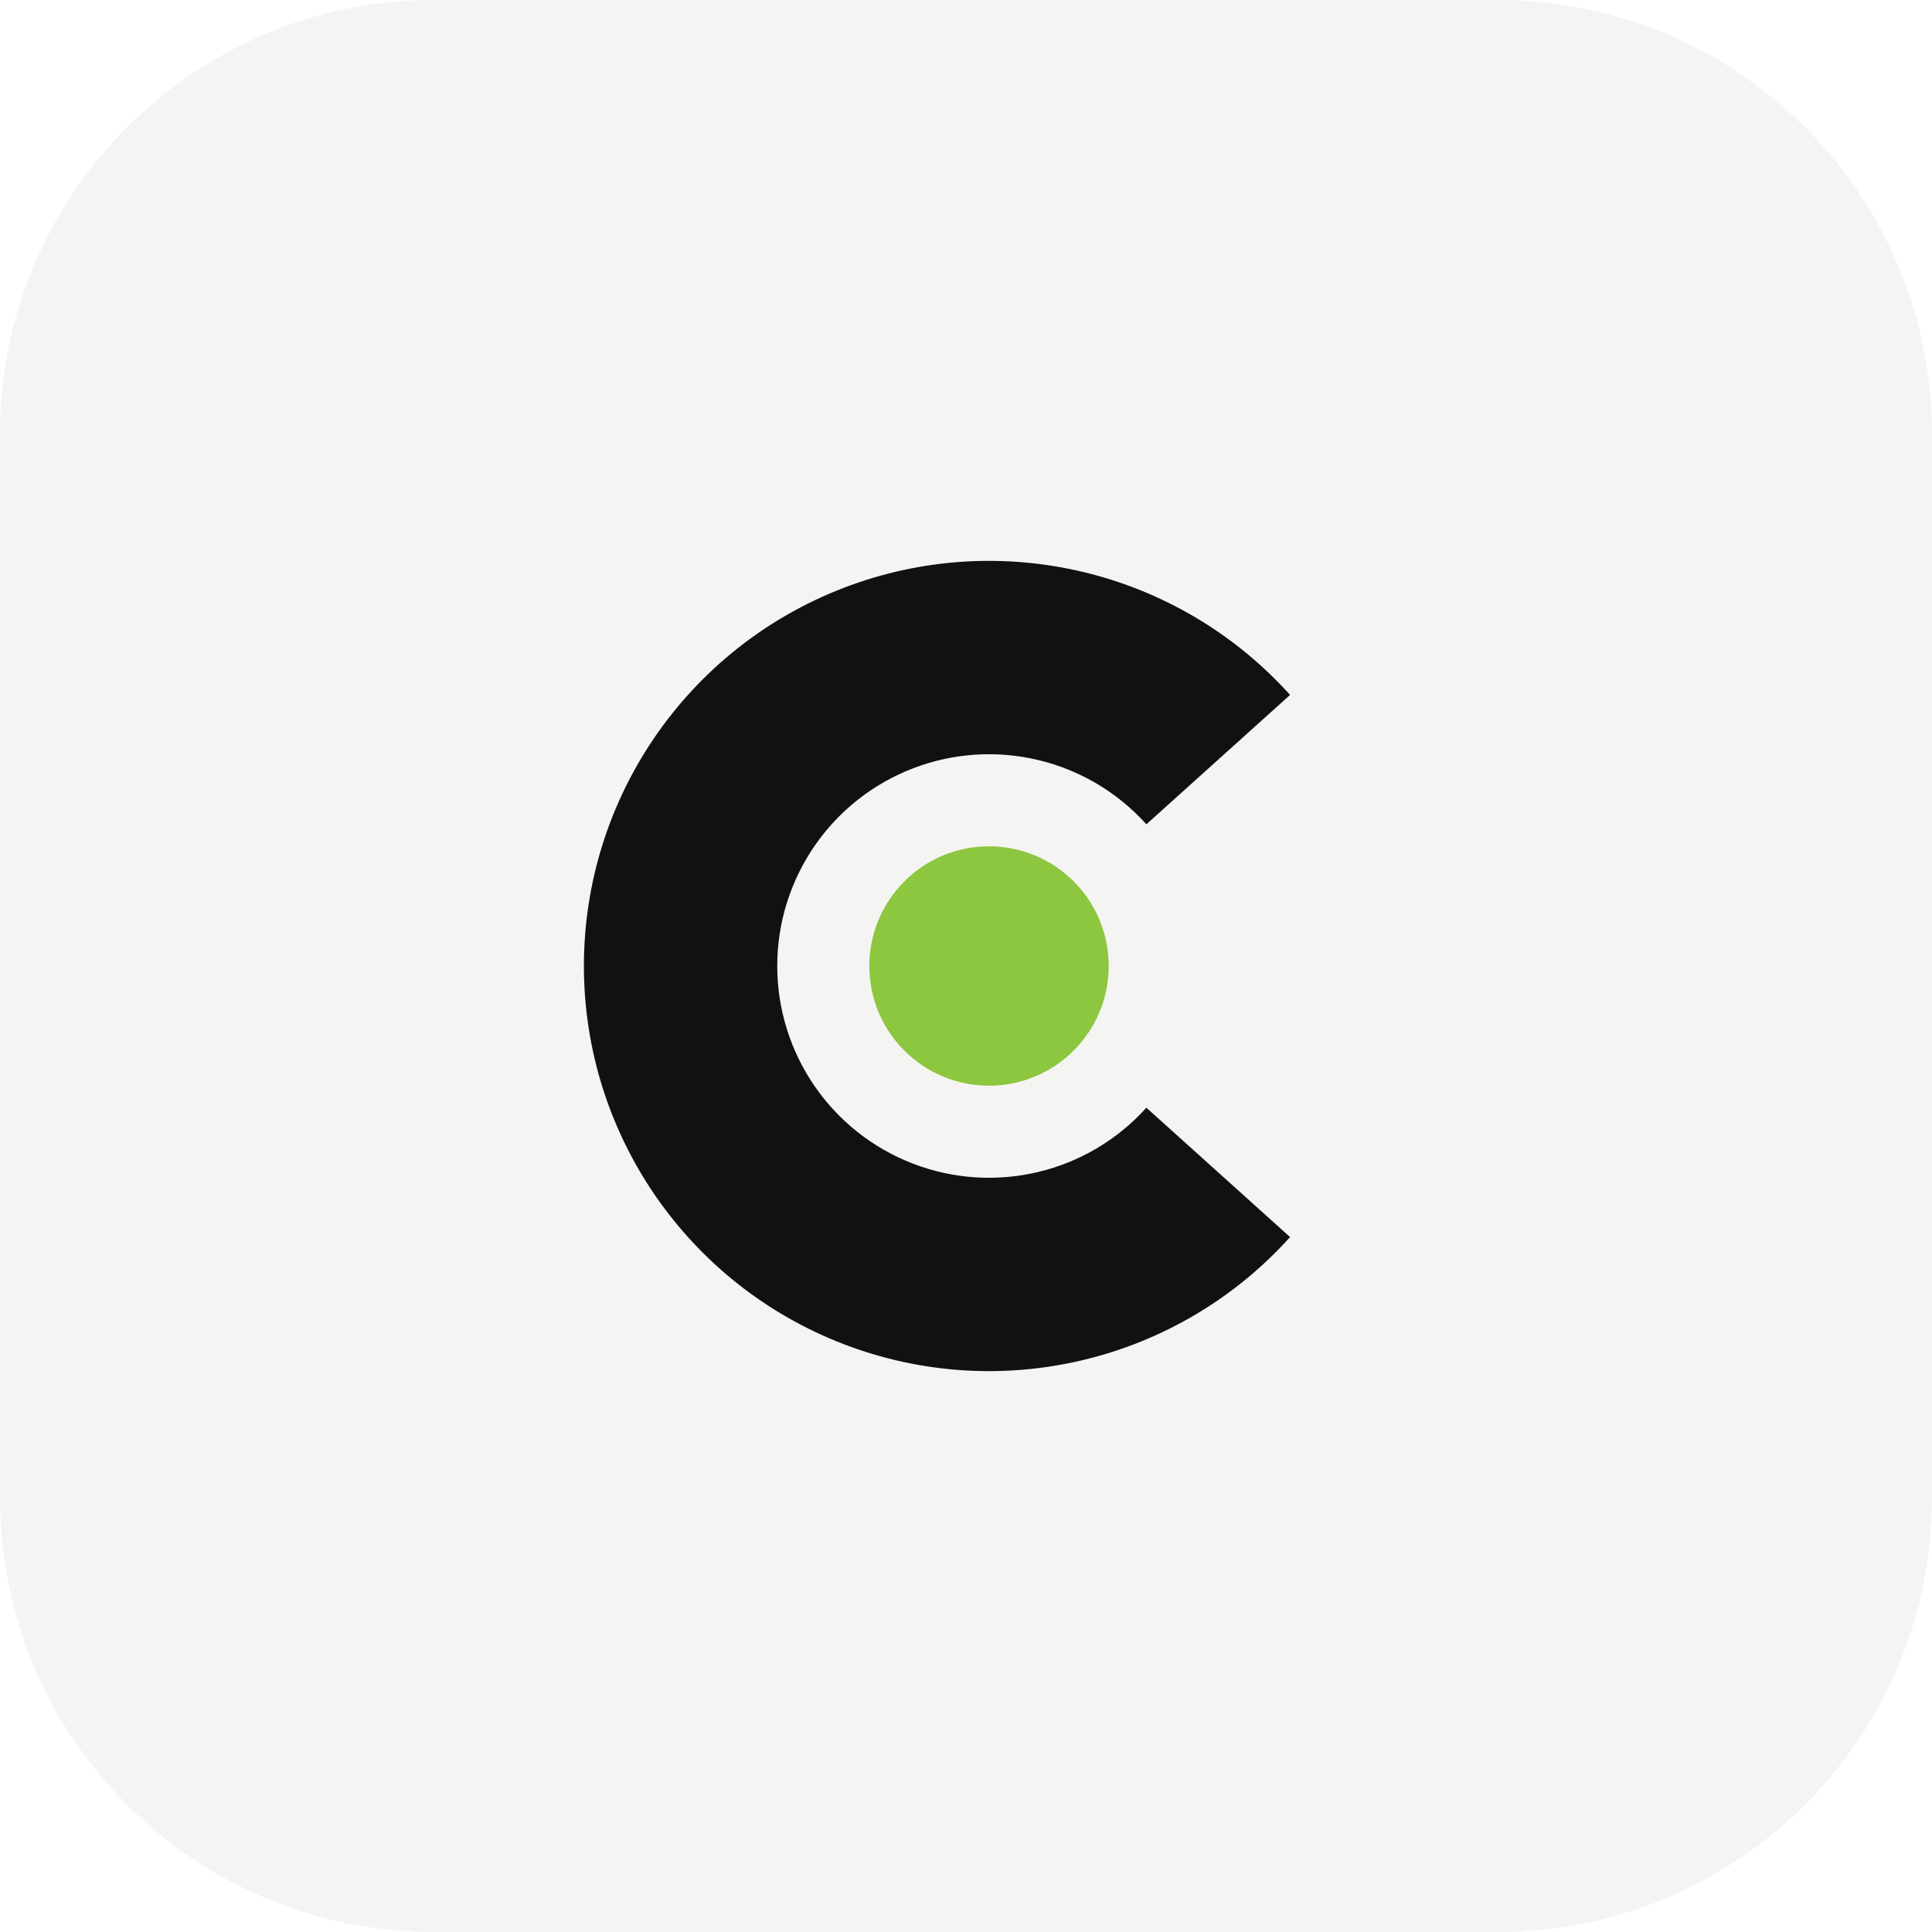
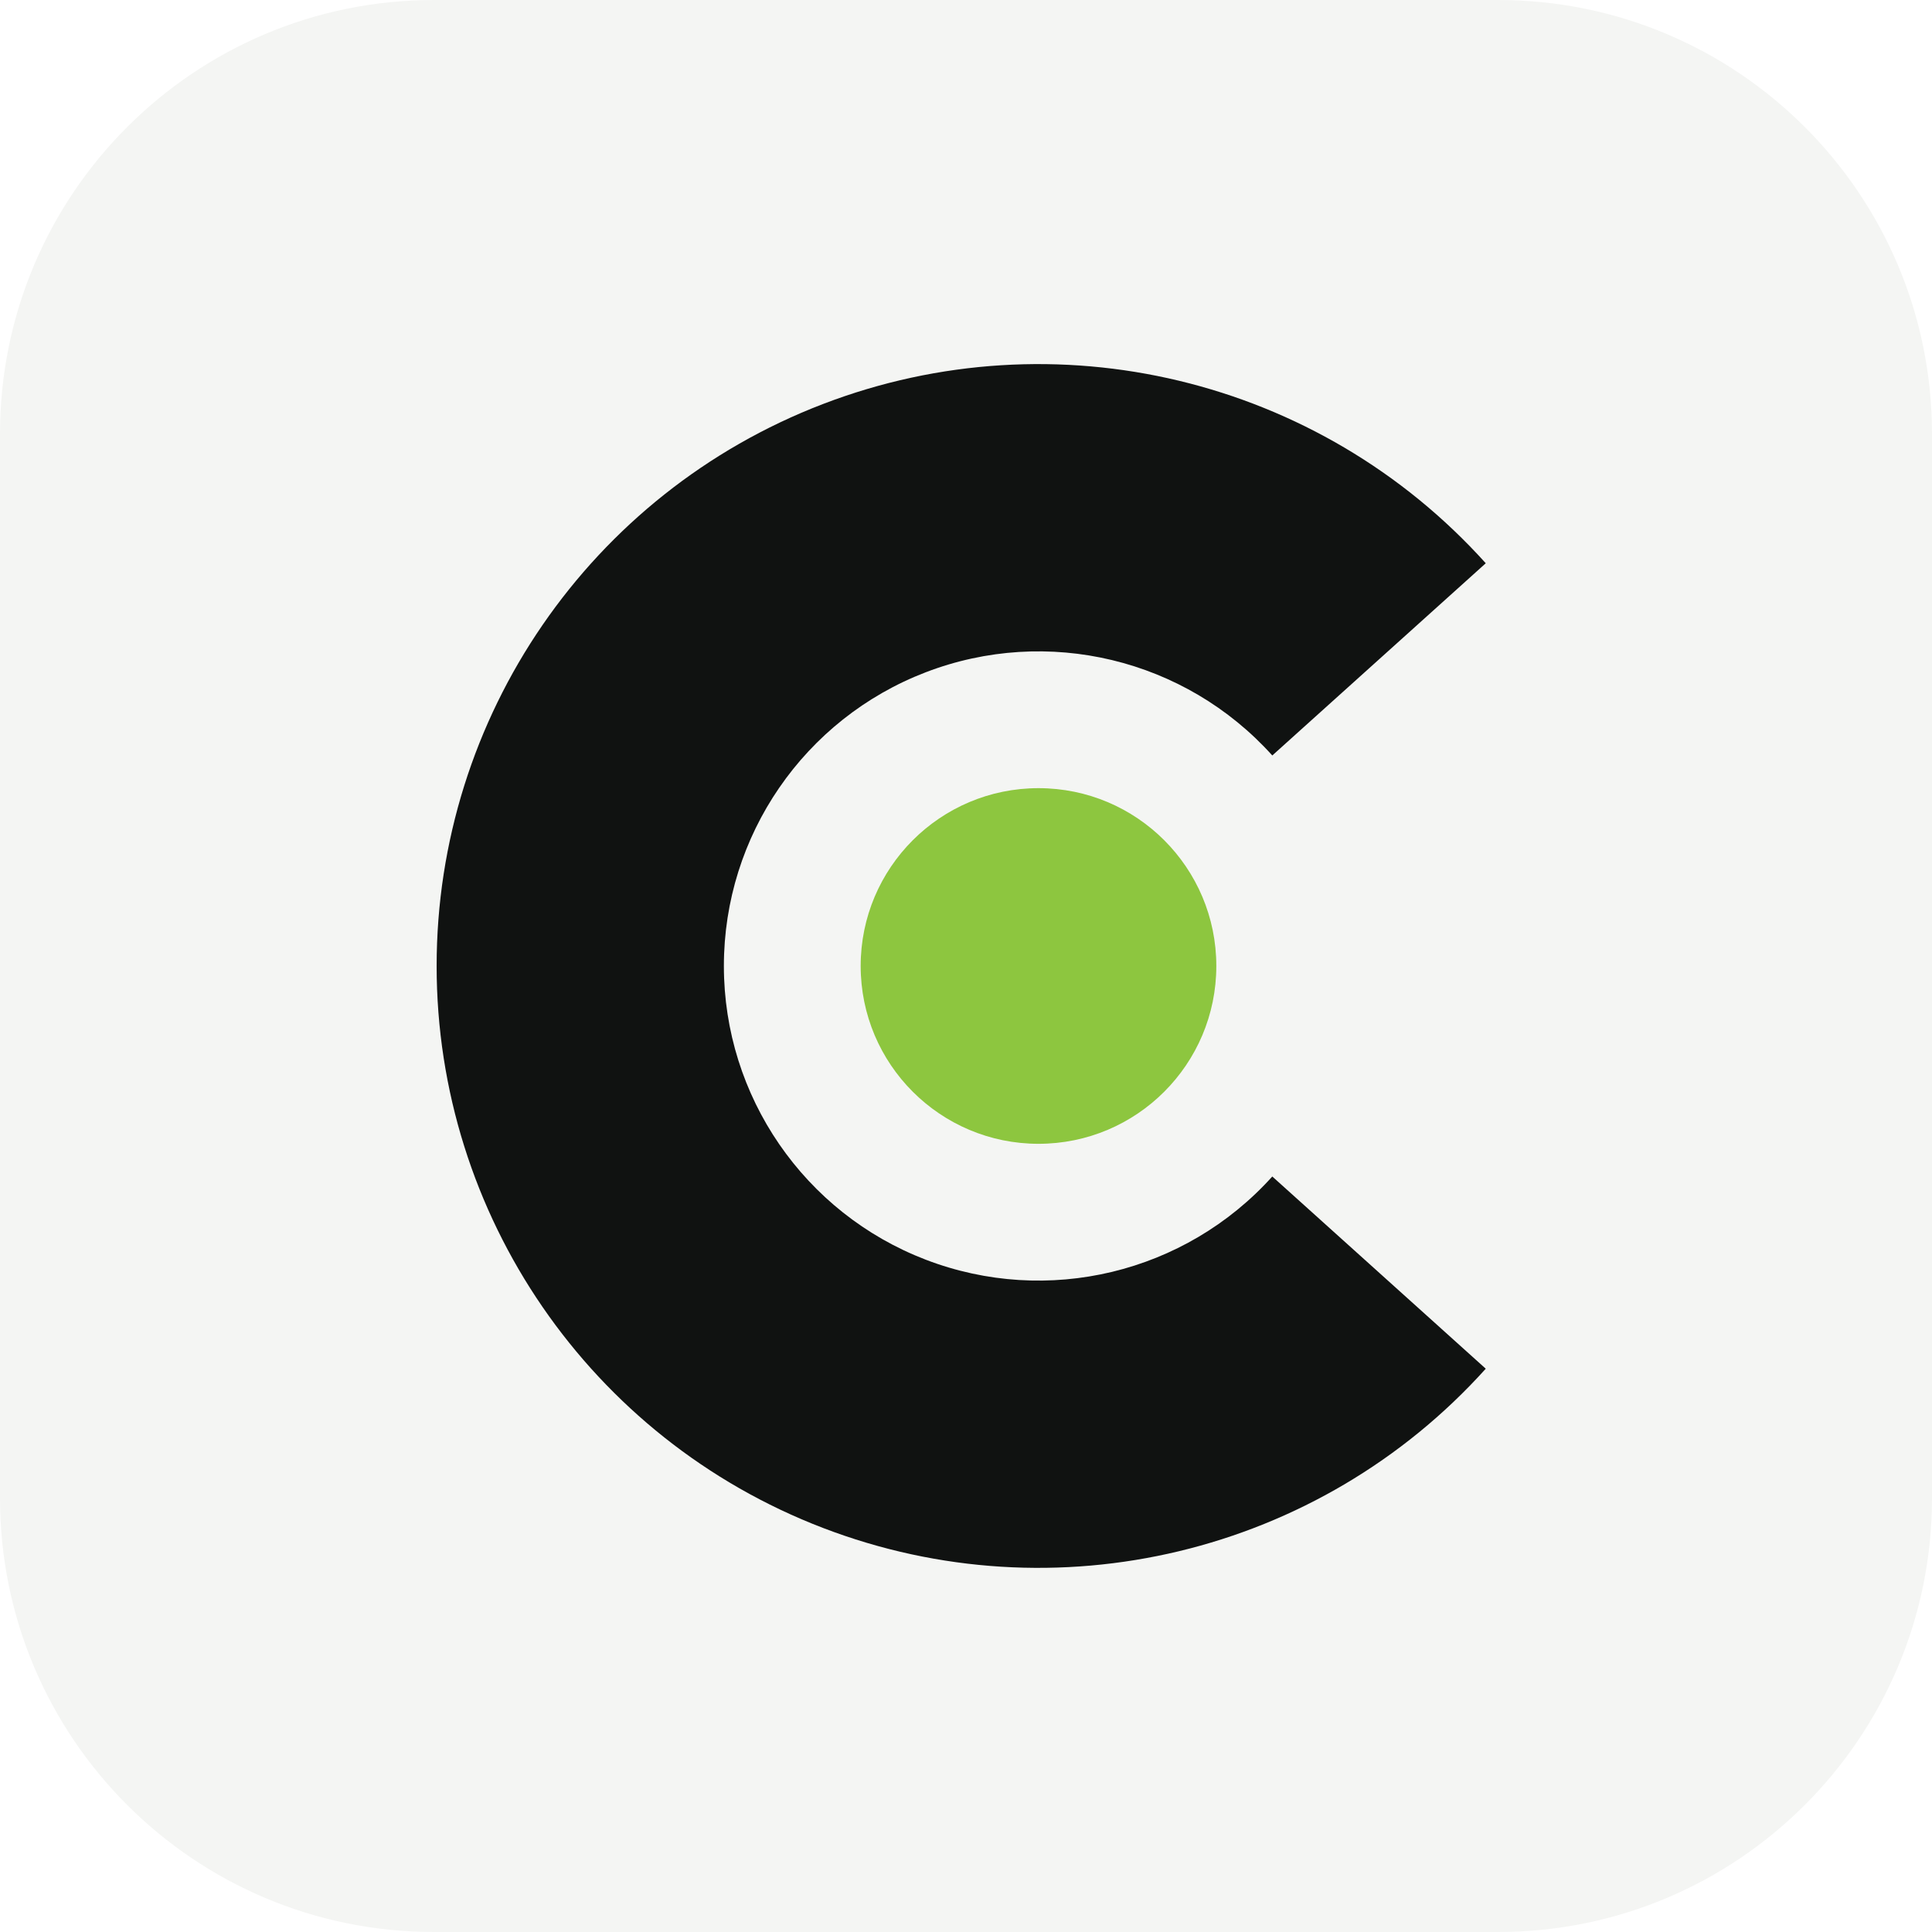
<svg xmlns="http://www.w3.org/2000/svg" viewBox="0 0 1024 1024">
  <rect width="1024" height="1024" rx="230" fill="#f4f5f3" />
-   <g transform="translate(199.68 199.68) scale(9.76)">
+   <g transform="translate(68.30 47.99) scale(14.5)">
    <path d="M49.599 17.279A22 22 0 1 0 49.599 46.721L41.796 39.695A11.5 11.5 0 1 1 41.796 24.305Z" fill="#101211" />
    <circle cx="33.25" cy="32" r="6.5" fill="#8dc63f" />
  </g>
</svg>
